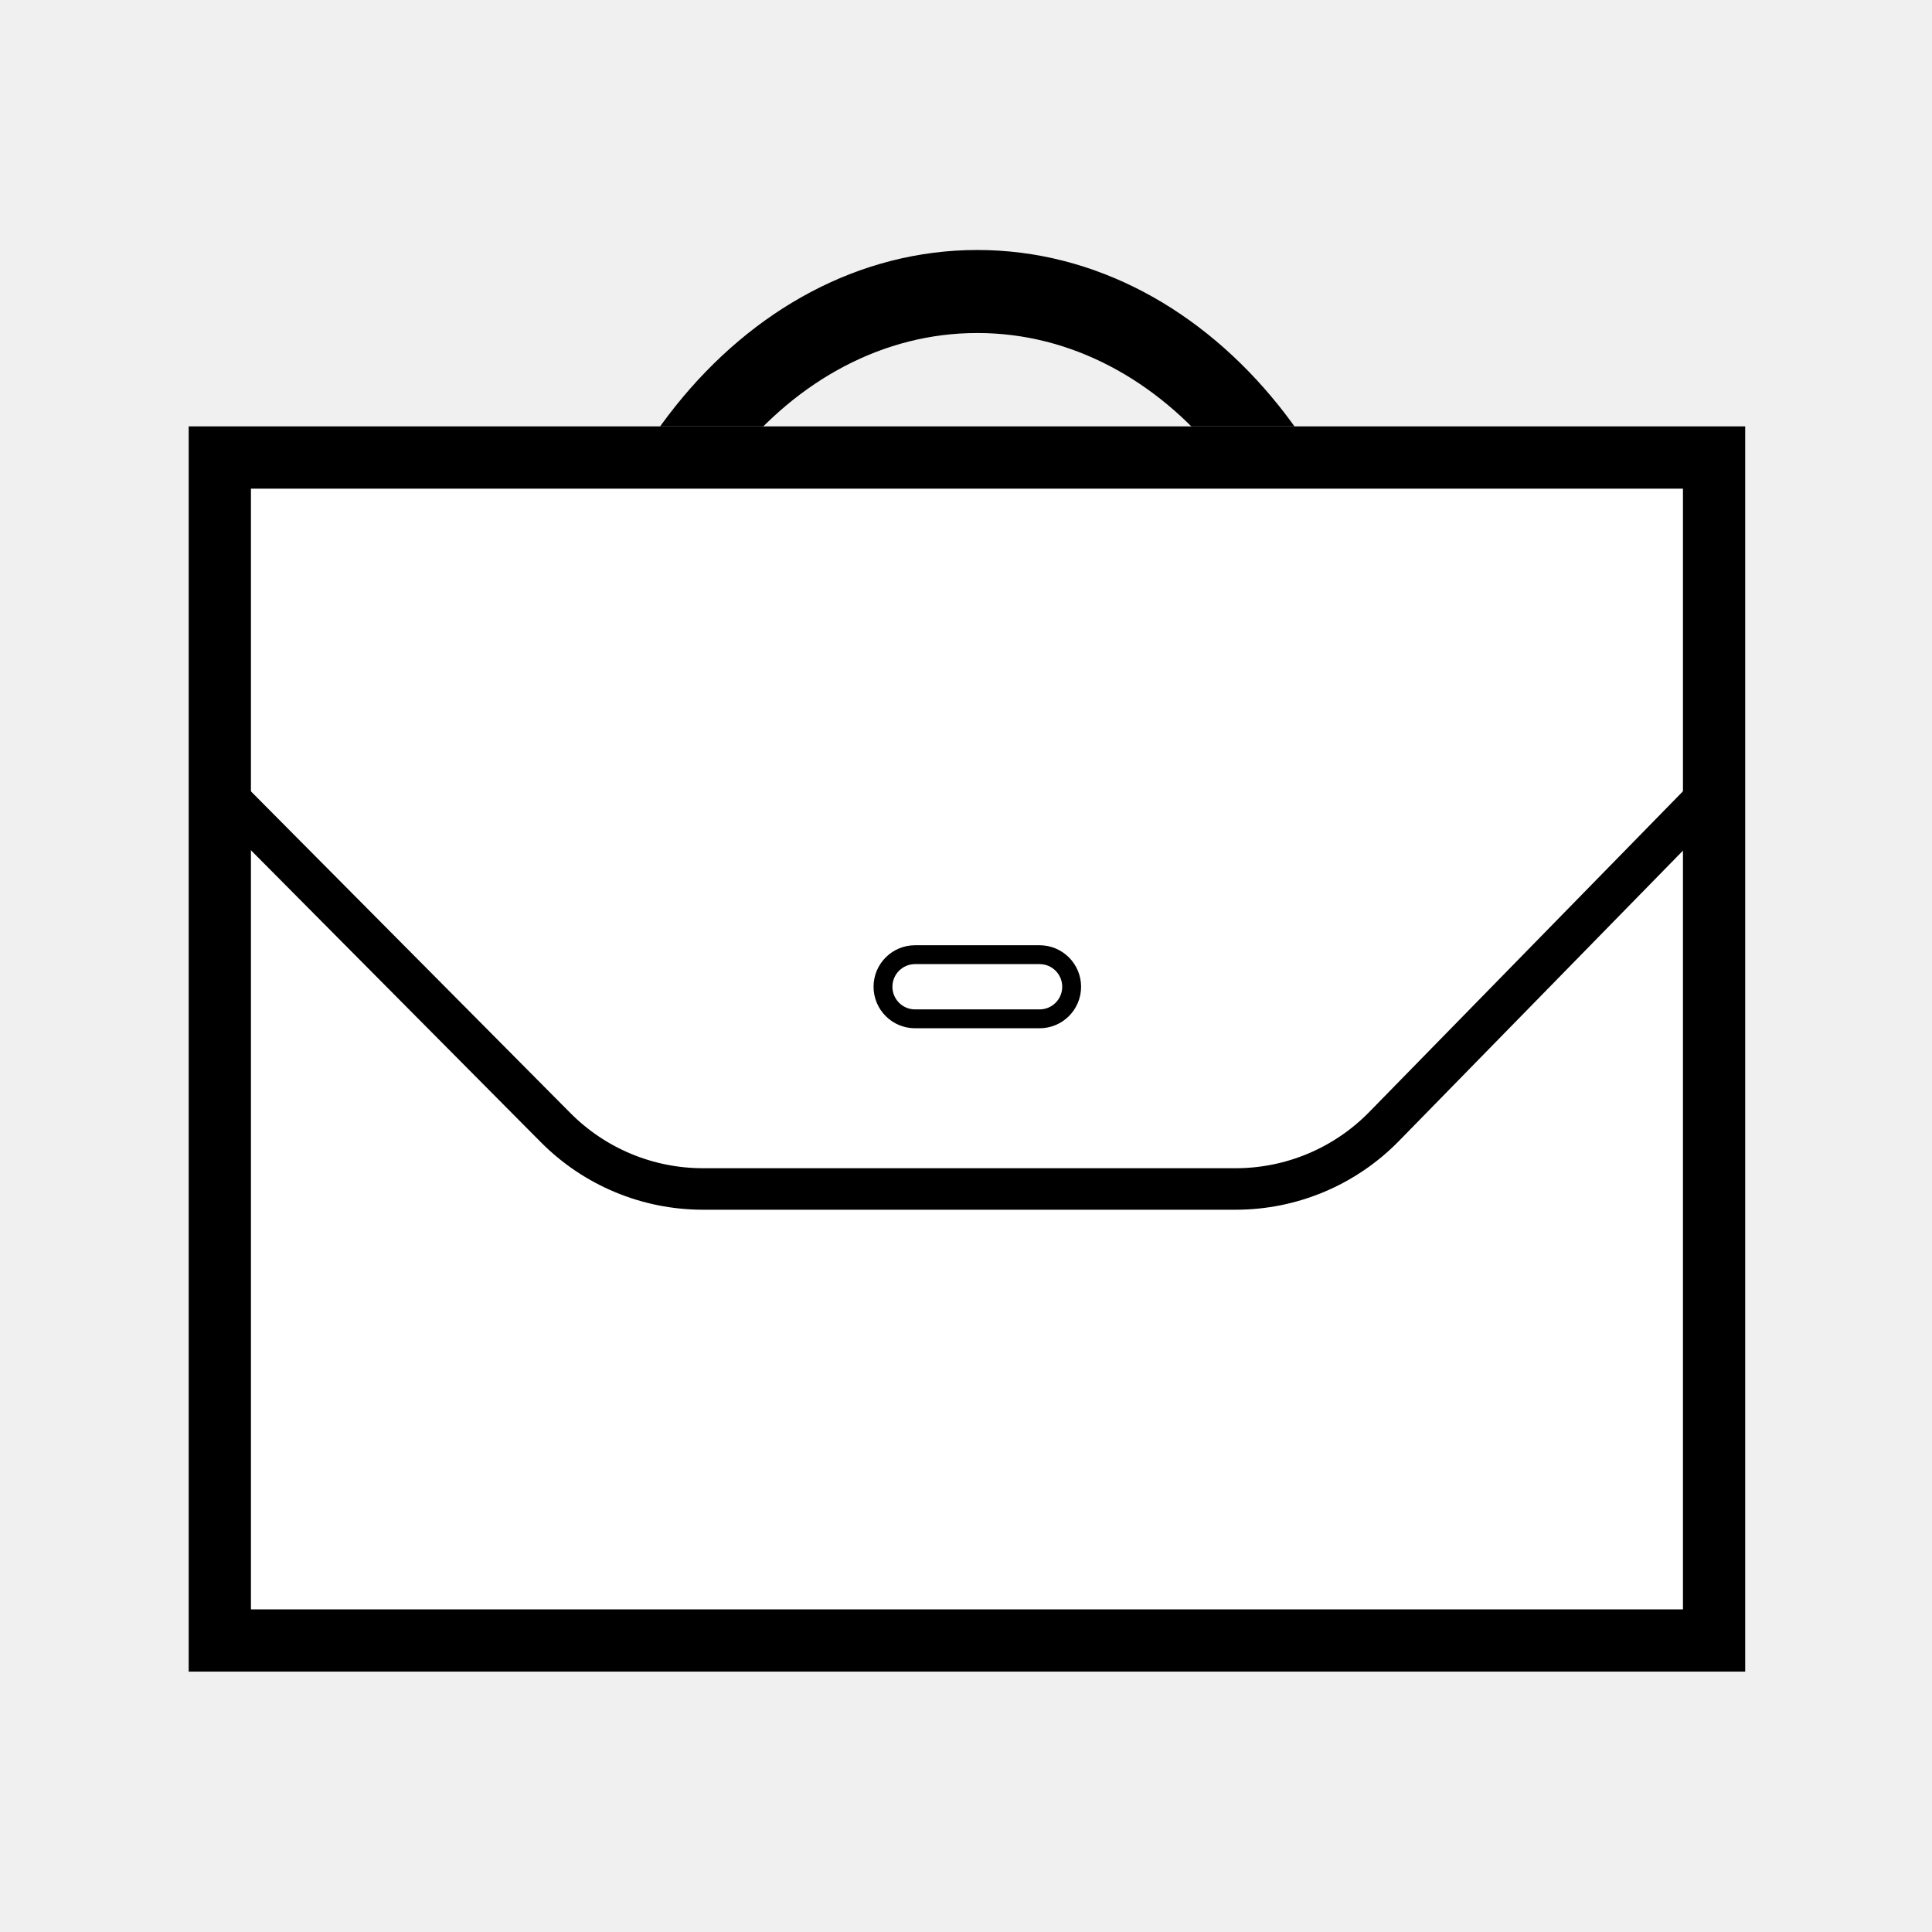
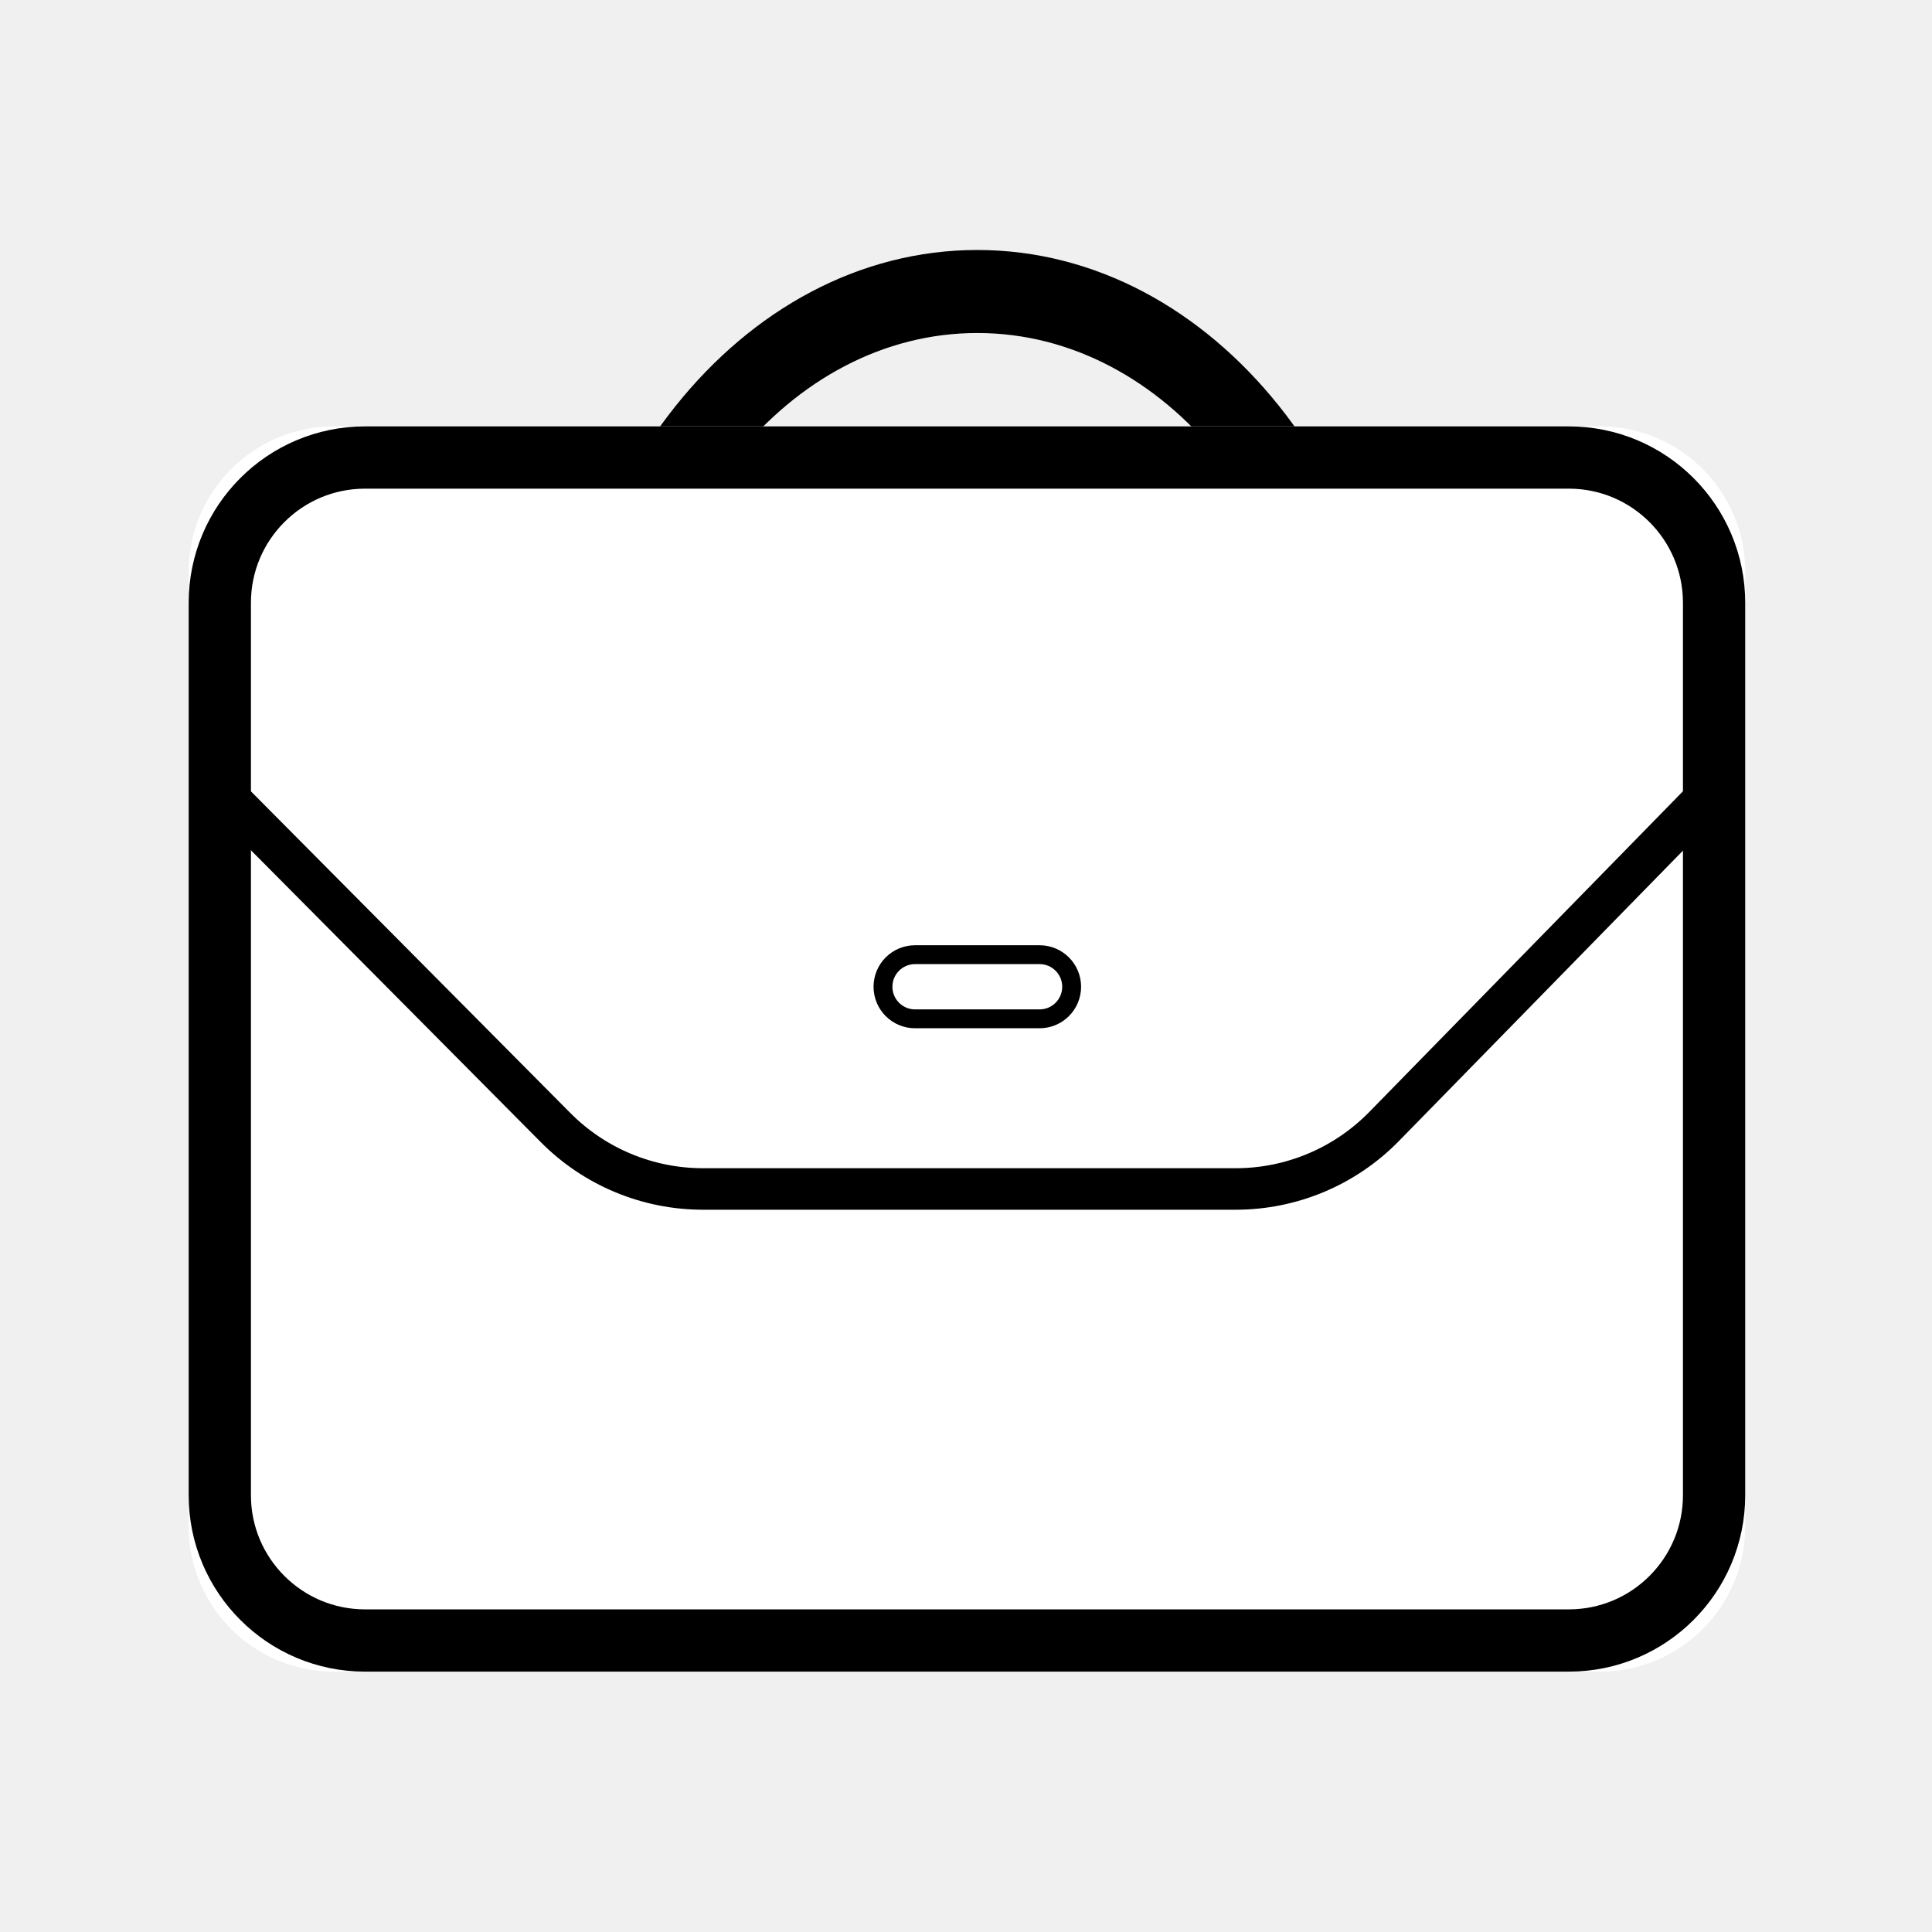
<svg xmlns="http://www.w3.org/2000/svg" xmlns:xlink="http://www.w3.org/1999/xlink" width="1024px" height="1024px" viewBox="0 0 1024 1024" version="1.1">
  <defs>
-     <rect id="path-1" x="82.5" y="5.5" width="660" height="825" />
+     <rect id="path-1" x="82.5" y="5.5" width="660" height="825" rx="77" />
    <rect id="path-2" x="363" y="363" width="110" height="44" rx="22" />
  </defs>
  <g id="Page-1" stroke="none" stroke-width="1" fill="none" fill-rule="evenodd">
    <g id="LaptopBagMono">
      <g id="Laptop-Bag-Mono" transform="translate(100, 138)">
        <path d="M418,495 C266.122,495 143,396.503 143,275 C143,153.497 266.122,55 418,55 C569.878,55 693,153.497 693,275 C693,396.503 569.878,495 418,495 Z M429,462 C556.578,462 660,378.277 660,275 C660,171.723 556.578,88 429,88 C301.422,88 198,171.723 198,275 C198,378.277 301.422,462 429,462 Z" id="Handle" stroke="#000000" stroke-width="11" fill="#000000" transform="translate(418, 275) rotate(-90) translate(-418, -275) " />
        <g id="Rectangle-9" transform="translate(412.5, 418) rotate(-90) translate(-412.5, -418) ">
          <use fill="#FFFFFF" fill-rule="evenodd" xlink:href="#path-1" />
-           <rect stroke="#000000" stroke-width="33" x="99" y="22" width="627" height="792" />
+           <rect stroke="#000000" stroke-width="33" x="99" y="22" width="627" height="792" rx="77" />
        </g>
        <path d="M27.5,291.5 L194.52,459.689 L194.52,459.689 C215.171,480.484 243.266,492.179 272.573,492.179 L554.936,492.179 L554.936,492.179 C584.531,492.179 612.879,480.253 633.573,459.095 L797.5,291.5" id="Line-4" stroke="#000000" stroke-width="22" stroke-linecap="square" />
        <g id="Rectangle-14">
          <use fill="#FFFFFF" fill-rule="evenodd" xlink:href="#path-2" />
          <rect stroke="#000000" stroke-width="10" x="368" y="368" width="100" height="34" rx="17" />
        </g>
      </g>
    </g>
  </g>
</svg>
